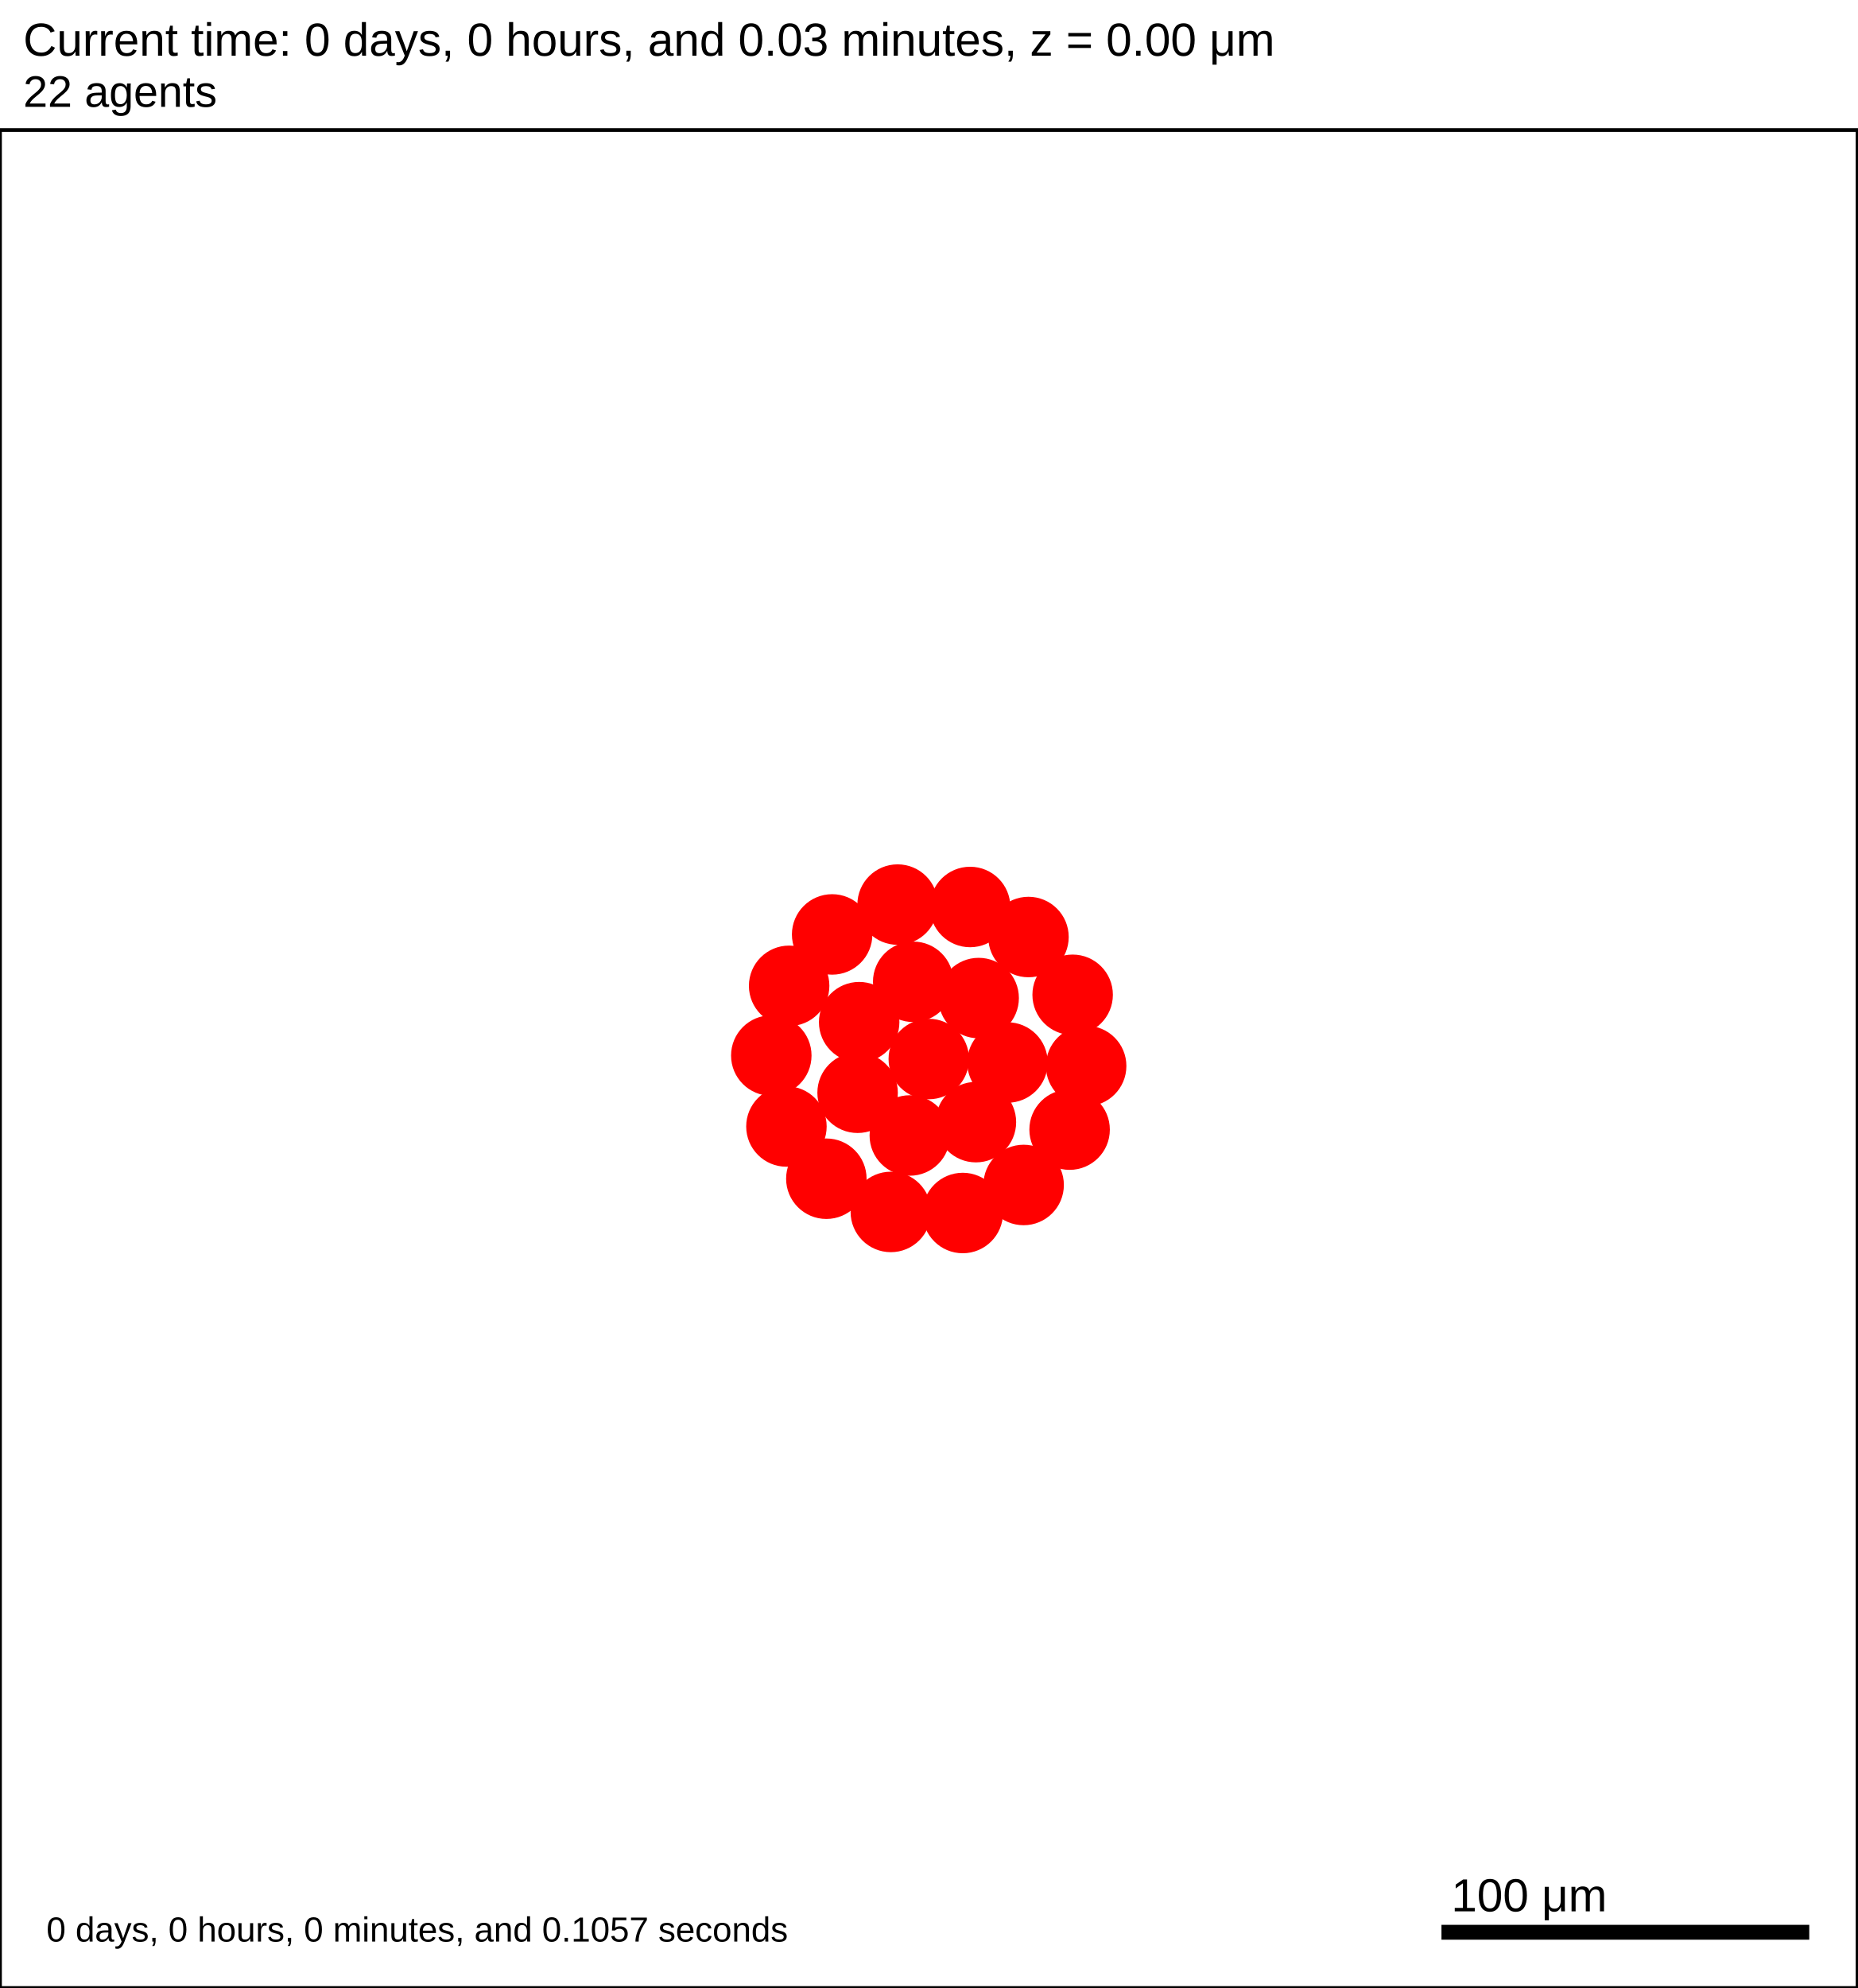
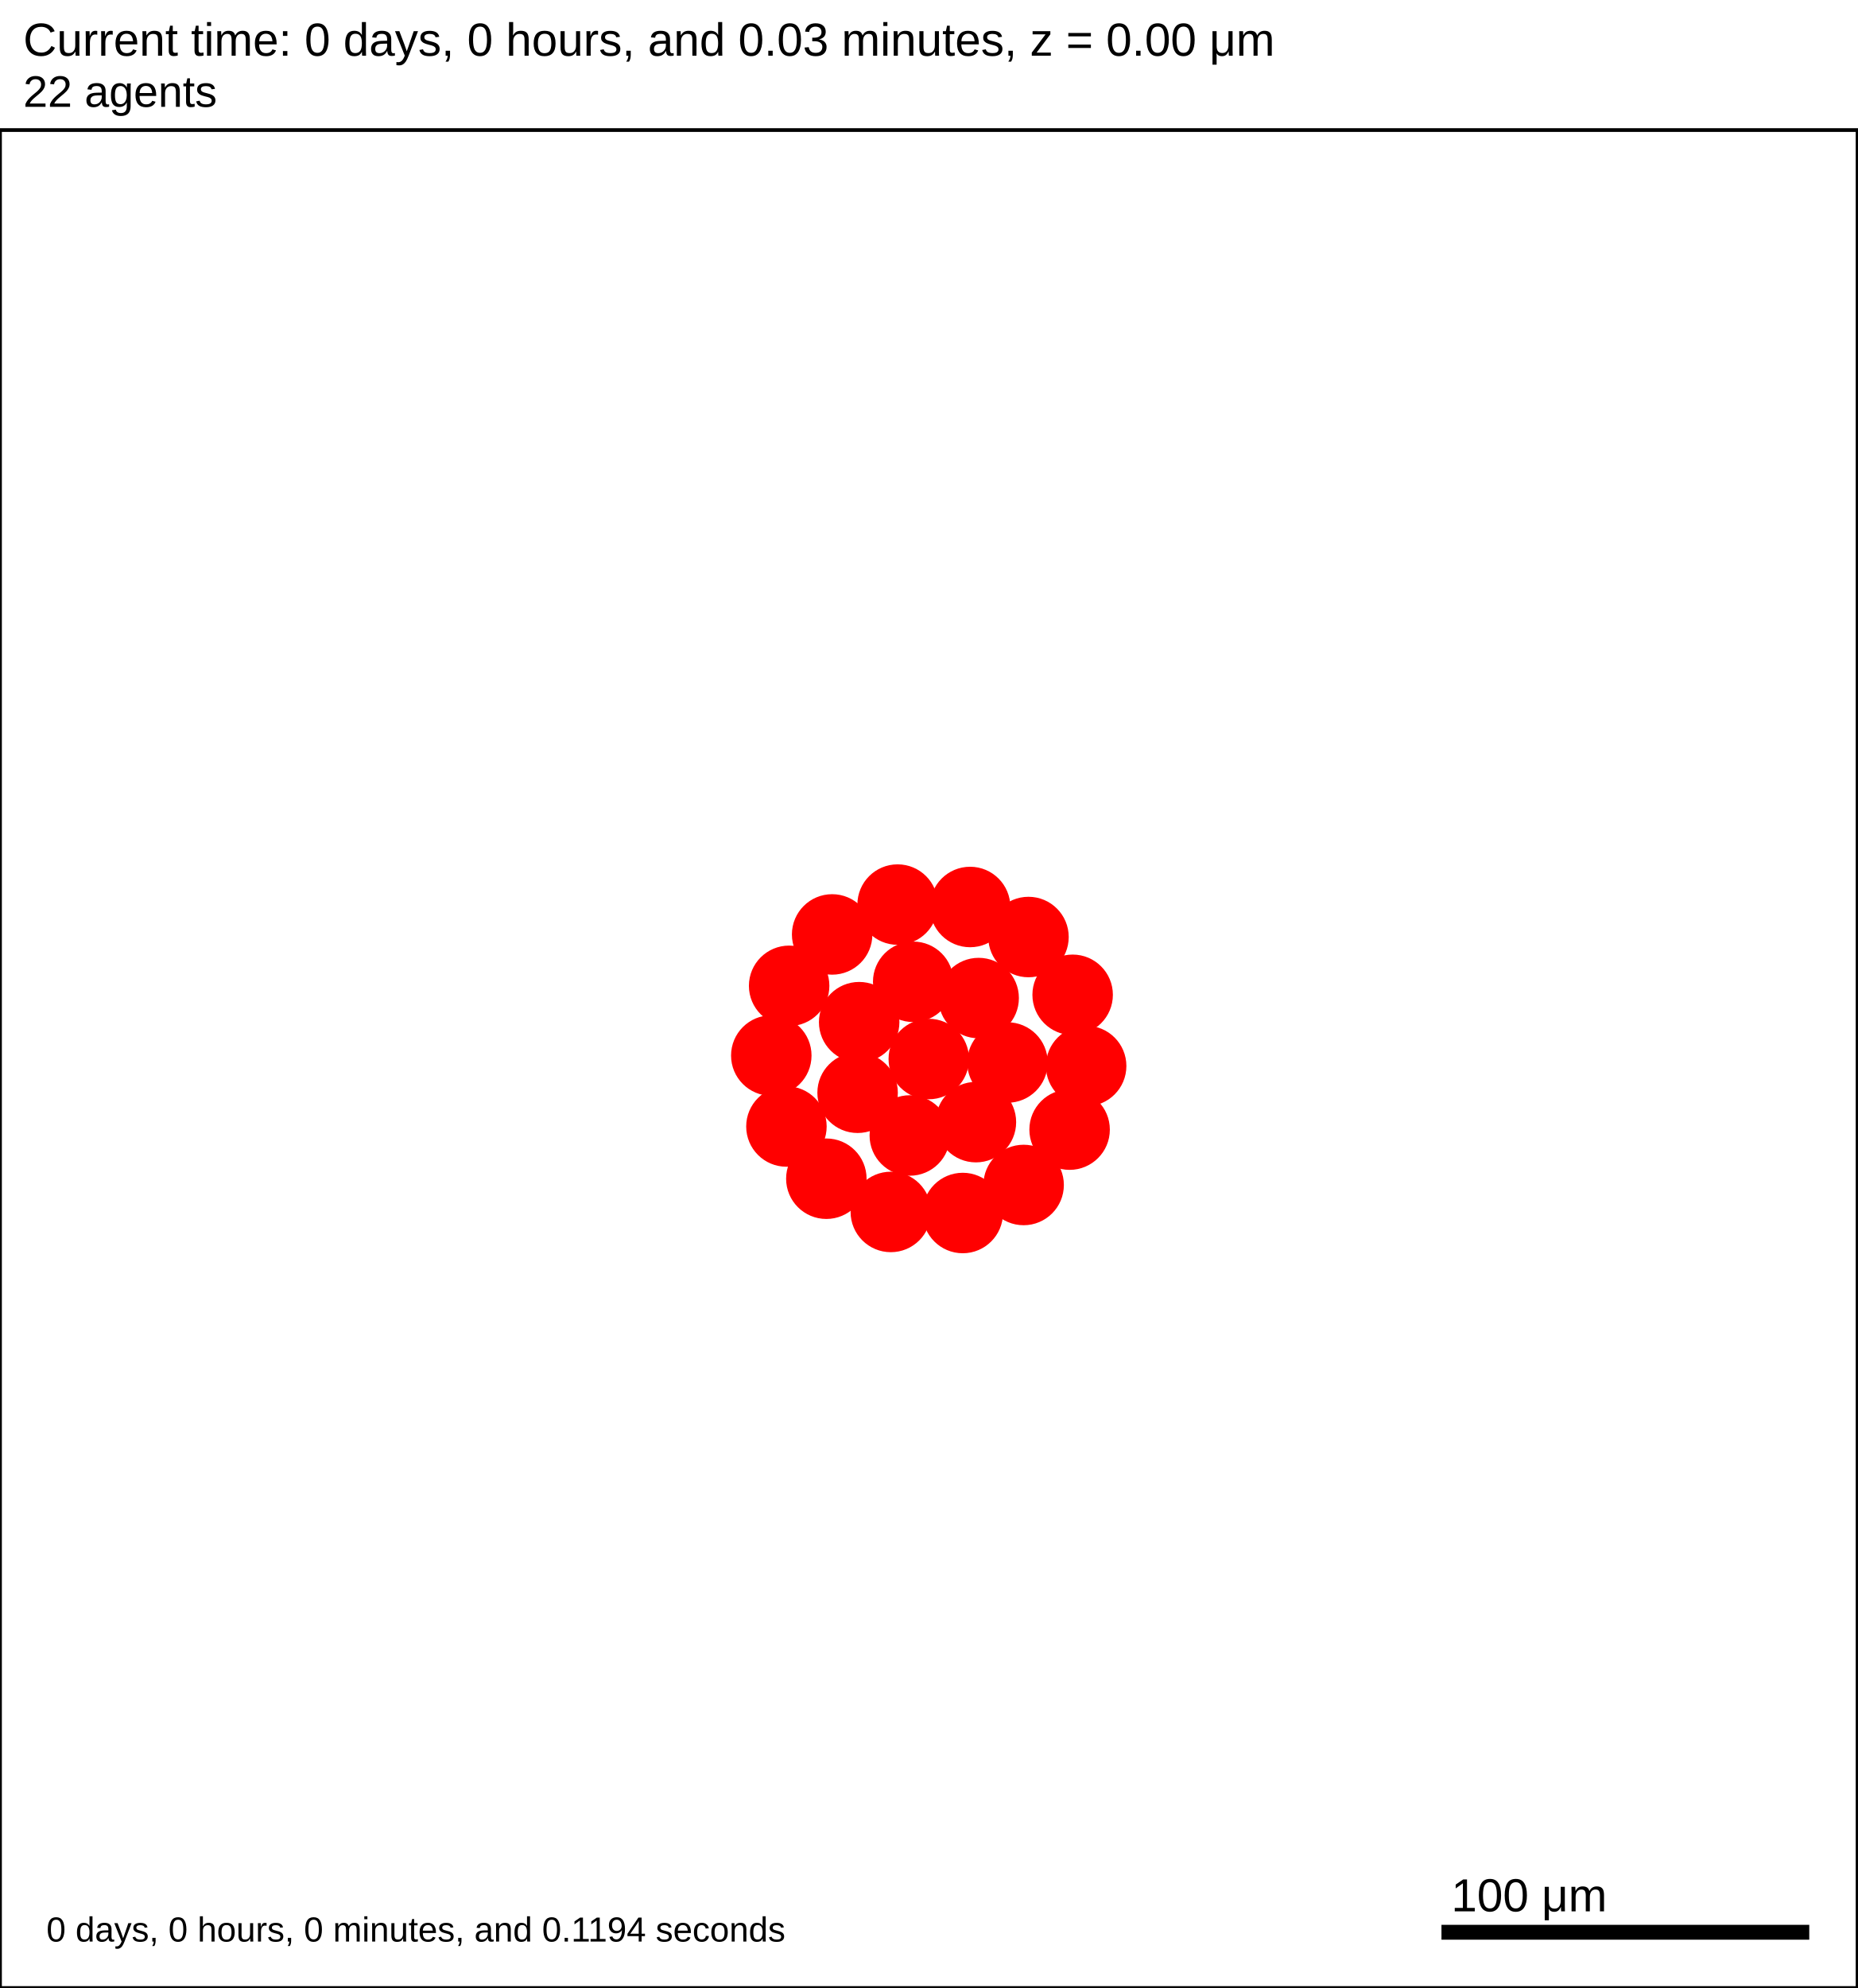
<svg xmlns="http://www.w3.org/2000/svg" version="1.1" width="500" height="535" id="svg2">
  <rect x="0" y="0" width="500" height="535" stroke-width="1" stroke="white" fill="white" />
  <text x="6.25" y="15" font-family="Arial" font-size="12.5" fill="black">
   Current time: 0 days, 0 hours, and 0.03 minutes, z = 0.00 μm
  </text>
  <text x="6.25" y="28.75" font-family="Arial" font-size="11.875" fill="black">
   22 agents
  </text>
  <g id="tissue" transform="translate(0,535) scale(1,-1)">
    <g id="ECM">
  </g>
    <g id="cells">
      <g id="cell0">
        <circle cx="250" cy="250" r="10.581" stroke-width="0.5" stroke="red" fill="red" />
        <circle cx="250" cy="250" r="6.354" stroke-width="0.5" stroke="red" fill="red" />
      </g>
      <g id="cell1">
        <circle cx="230.842" cy="240.923" r="10.581" stroke-width="0.5" stroke="red" fill="red" />
        <circle cx="230.842" cy="240.923" r="6.354" stroke-width="0.5" stroke="red" fill="red" />
      </g>
      <g id="cell2">
        <circle cx="263.426" cy="266.406" r="10.581" stroke-width="0.5" stroke="red" fill="red" />
        <circle cx="263.426" cy="266.406" r="6.354" stroke-width="0.5" stroke="red" fill="red" />
      </g>
      <g id="cell3">
        <circle cx="244.892" cy="229.425" r="10.581" stroke-width="0.5" stroke="red" fill="red" />
        <circle cx="244.892" cy="229.425" r="6.354" stroke-width="0.5" stroke="red" fill="red" />
      </g>
      <g id="cell4">
        <circle cx="245.806" cy="270.781" r="10.581" stroke-width="0.5" stroke="red" fill="red" />
        <circle cx="245.806" cy="270.781" r="6.354" stroke-width="0.5" stroke="red" fill="red" />
      </g>
      <g id="cell5">
        <circle cx="262.688" cy="233.016" r="10.581" stroke-width="0.5" stroke="red" fill="red" />
        <circle cx="262.688" cy="233.016" r="6.354" stroke-width="0.5" stroke="red" fill="red" />
      </g>
      <g id="cell6">
        <circle cx="231.262" cy="259.916" r="10.581" stroke-width="0.5" stroke="red" fill="red" />
        <circle cx="231.262" cy="259.916" r="6.354" stroke-width="0.5" stroke="red" fill="red" />
      </g>
      <g id="cell7">
        <circle cx="271.179" cy="249.063" r="10.581" stroke-width="0.5" stroke="red" fill="red" />
        <circle cx="271.179" cy="249.063" r="6.354" stroke-width="0.5" stroke="red" fill="red" />
      </g>
      <g id="cell8">
-         <circle cx="259.149" cy="208.562" r="10.581" stroke-width="0.5" stroke="red" fill="red" />
-         <circle cx="259.149" cy="208.562" r="6.354" stroke-width="0.5" stroke="red" fill="red" />
+         <circle cx="259.148" cy="208.561" r="10.581" stroke-width="0.5" stroke="red" fill="red" />
+         <circle cx="259.148" cy="208.561" r="6.354" stroke-width="0.5" stroke="red" fill="red" />
      </g>
      <g id="cell9">
        <circle cx="211.683" cy="231.845" r="10.581" stroke-width="0.5" stroke="red" fill="red" />
        <circle cx="211.683" cy="231.845" r="6.354" stroke-width="0.5" stroke="red" fill="red" />
      </g>
      <g id="cell10">
-         <circle cx="223.99" cy="283.531" r="10.581" stroke-width="0.5" stroke="red" fill="red" />
-         <circle cx="223.99" cy="283.531" r="6.354" stroke-width="0.5" stroke="red" fill="red" />
+         <circle cx="223.989" cy="283.53" r="10.581" stroke-width="0.5" stroke="red" fill="red" />
+         <circle cx="223.989" cy="283.53" r="6.354" stroke-width="0.5" stroke="red" fill="red" />
      </g>
      <g id="cell11">
-         <circle cx="276.837" cy="282.833" r="10.581" stroke-width="0.5" stroke="red" fill="red" />
-         <circle cx="276.837" cy="282.833" r="6.354" stroke-width="0.5" stroke="red" fill="red" />
+         <circle cx="276.838" cy="282.832" r="10.581" stroke-width="0.5" stroke="red" fill="red" />
+         <circle cx="276.838" cy="282.832" r="6.354" stroke-width="0.5" stroke="red" fill="red" />
      </g>
      <g id="cell12">
        <circle cx="287.906" cy="231.002" r="10.581" stroke-width="0.5" stroke="red" fill="red" />
        <circle cx="287.906" cy="231.002" r="6.354" stroke-width="0.5" stroke="red" fill="red" />
      </g>
      <g id="cell13">
        <circle cx="239.783" cy="208.849" r="10.581" stroke-width="0.5" stroke="red" fill="red" />
        <circle cx="239.783" cy="208.849" r="6.354" stroke-width="0.5" stroke="red" fill="red" />
      </g>
      <g id="cell14">
        <circle cx="207.61" cy="250.938" r="10.581" stroke-width="0.5" stroke="red" fill="red" />
        <circle cx="207.61" cy="250.938" r="6.354" stroke-width="0.5" stroke="red" fill="red" />
      </g>
      <g id="cell15">
        <circle cx="241.613" cy="291.562" r="10.581" stroke-width="0.5" stroke="red" fill="red" />
        <circle cx="241.613" cy="291.562" r="6.354" stroke-width="0.5" stroke="red" fill="red" />
      </g>
      <g id="cell16">
        <circle cx="288.725" cy="267.282" r="10.581" stroke-width="0.5" stroke="red" fill="red" />
        <circle cx="288.725" cy="267.282" r="6.354" stroke-width="0.5" stroke="red" fill="red" />
      </g>
      <g id="cell17">
-         <circle cx="275.532" cy="216.104" r="10.581" stroke-width="0.5" stroke="red" fill="red" />
-         <circle cx="275.532" cy="216.104" r="6.354" stroke-width="0.5" stroke="red" fill="red" />
+         <circle cx="275.531" cy="216.104" r="10.581" stroke-width="0.5" stroke="red" fill="red" />
+         <circle cx="275.531" cy="216.104" r="6.354" stroke-width="0.5" stroke="red" fill="red" />
      </g>
      <g id="cell18">
        <circle cx="222.428" cy="217.789" r="10.581" stroke-width="0.5" stroke="red" fill="red" />
        <circle cx="222.428" cy="217.789" r="6.354" stroke-width="0.5" stroke="red" fill="red" />
      </g>
      <g id="cell19">
-         <circle cx="212.414" cy="269.7" r="10.581" stroke-width="0.5" stroke="red" fill="red" />
-         <circle cx="212.414" cy="269.7" r="6.354" stroke-width="0.5" stroke="red" fill="red" />
+         <circle cx="212.413" cy="269.699" r="10.581" stroke-width="0.5" stroke="red" fill="red" />
+         <circle cx="212.413" cy="269.699" r="6.354" stroke-width="0.5" stroke="red" fill="red" />
      </g>
      <g id="cell20">
        <circle cx="261.124" cy="290.915" r="10.581" stroke-width="0.5" stroke="red" fill="red" />
        <circle cx="261.124" cy="290.915" r="6.354" stroke-width="0.5" stroke="red" fill="red" />
      </g>
      <g id="cell21">
        <circle cx="292.359" cy="248.125" r="10.581" stroke-width="0.5" stroke="red" fill="red" />
        <circle cx="292.359" cy="248.125" r="6.354" stroke-width="0.5" stroke="red" fill="red" />
      </g>
    </g>
  </g>
  <rect x="387.5" y="517.5" width="100" height="5" stroke-width="1" stroke="rgb(255,255,255)" fill="rgb(0,0,0)" />
  <text x="390.625" y="514.375" font-family="Arial" font-size="12.5" fill="black">
   100 μm
  </text>
  <text x="12.5" y="522.5" font-family="Arial" font-size="9.375" fill="black">
-    0 days, 0 hours, 0 minutes, and 0.1057 seconds
+    0 days, 0 hours, 0 minutes, and 0.1194 seconds
  </text>
  <rect x="0" y="35" width="500" height="500" stroke-width="1" stroke="rgb(0,0,0)" fill="none" />
</svg>
